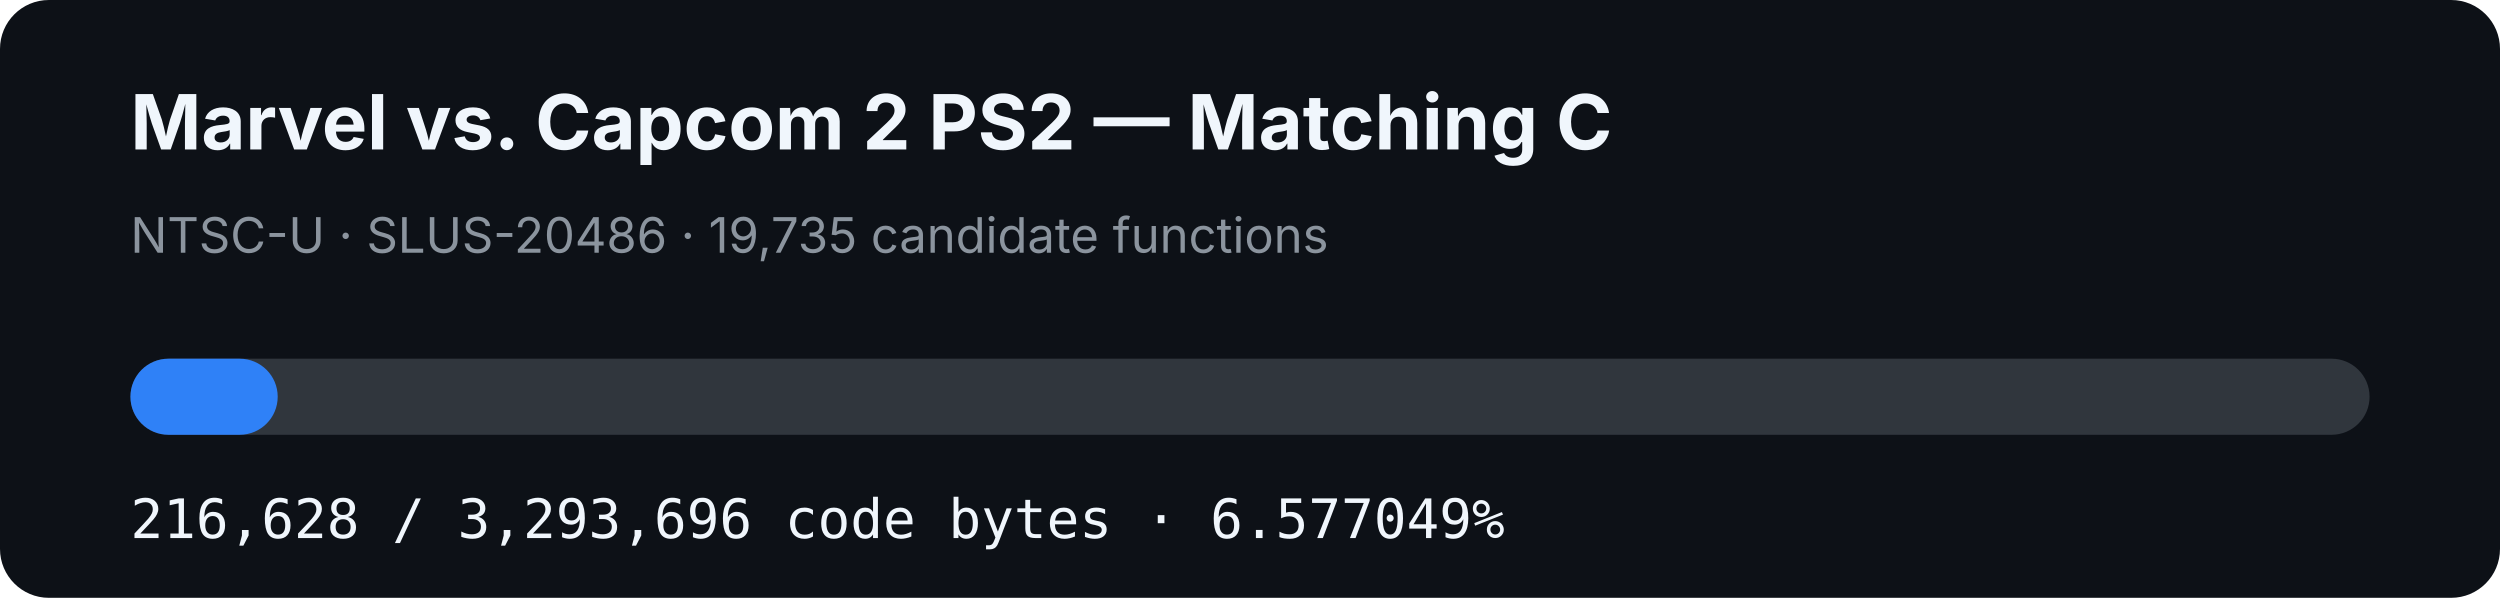
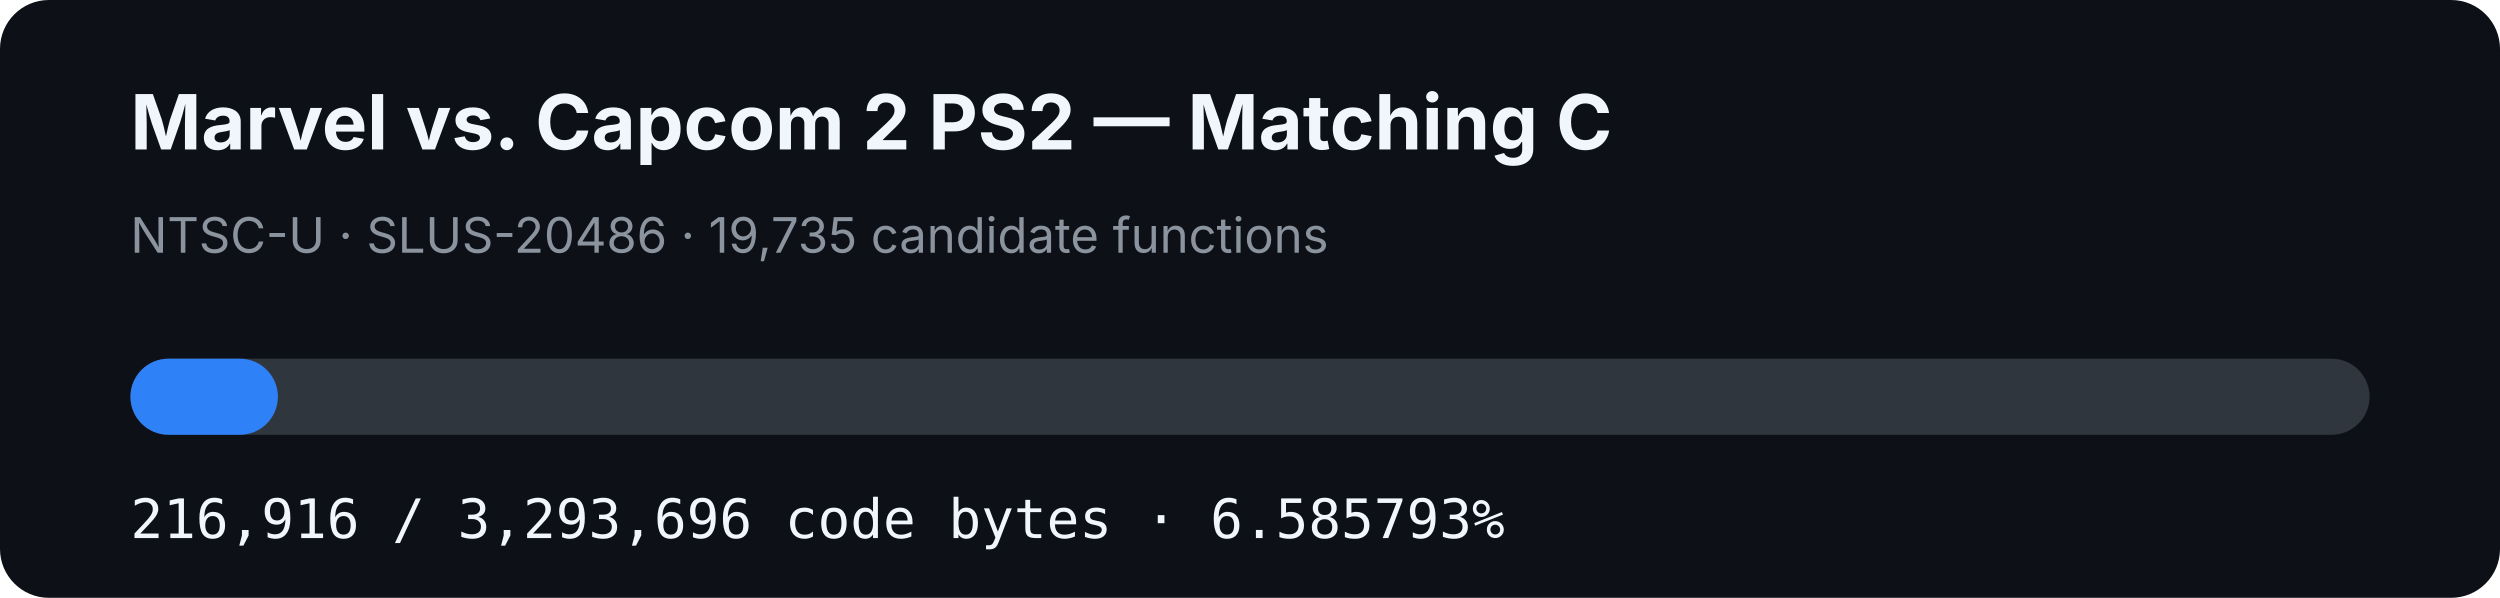
- <svg xmlns="http://www.w3.org/2000/svg" width="920" height="220" viewBox="0 0 920 220" role="img" aria-label="MVC2 PS2 matching C progress: 6.577049%">
+ <svg xmlns="http://www.w3.org/2000/svg" width="920" height="220" viewBox="0 0 920 220" role="img" aria-label="MVC2 PS2 matching C progress: 6.585793%">
  <rect width="920" height="220" rx="18" fill="#0d1117" />
  <text x="48" y="55" fill="#f0f6fc" font-family="-apple-system,BlinkMacSystemFont,Segoe UI,sans-serif" font-size="28" font-weight="700">Marvel vs. Capcom 2 PS2 — Matching C</text>
  <text x="48" y="93" fill="#8b949e" font-family="-apple-system,BlinkMacSystemFont,Segoe UI,sans-serif" font-size="18">NTSC-U · SLUS-20486 · 19,735 candidate functions</text>
  <rect x="48" y="132" width="824" height="28" rx="14" fill="#30363d" />
-   <rect x="48" y="132" width="54.195" height="28" rx="14" fill="#2f81f7" />
-   <text x="48" y="198" fill="#f0f6fc" font-family="ui-monospace,SFMono-Regular,Menlo,monospace" font-size="20">216,628 / 3,293,696 code bytes · 6.577049%</text>
+   <rect x="48" y="132" width="54.267" height="28" rx="14" fill="#2f81f7" />
+   <text x="48" y="198" fill="#f0f6fc" font-family="ui-monospace,SFMono-Regular,Menlo,monospace" font-size="20">216,916 / 3,293,696 code bytes · 6.585793%</text>
</svg>
